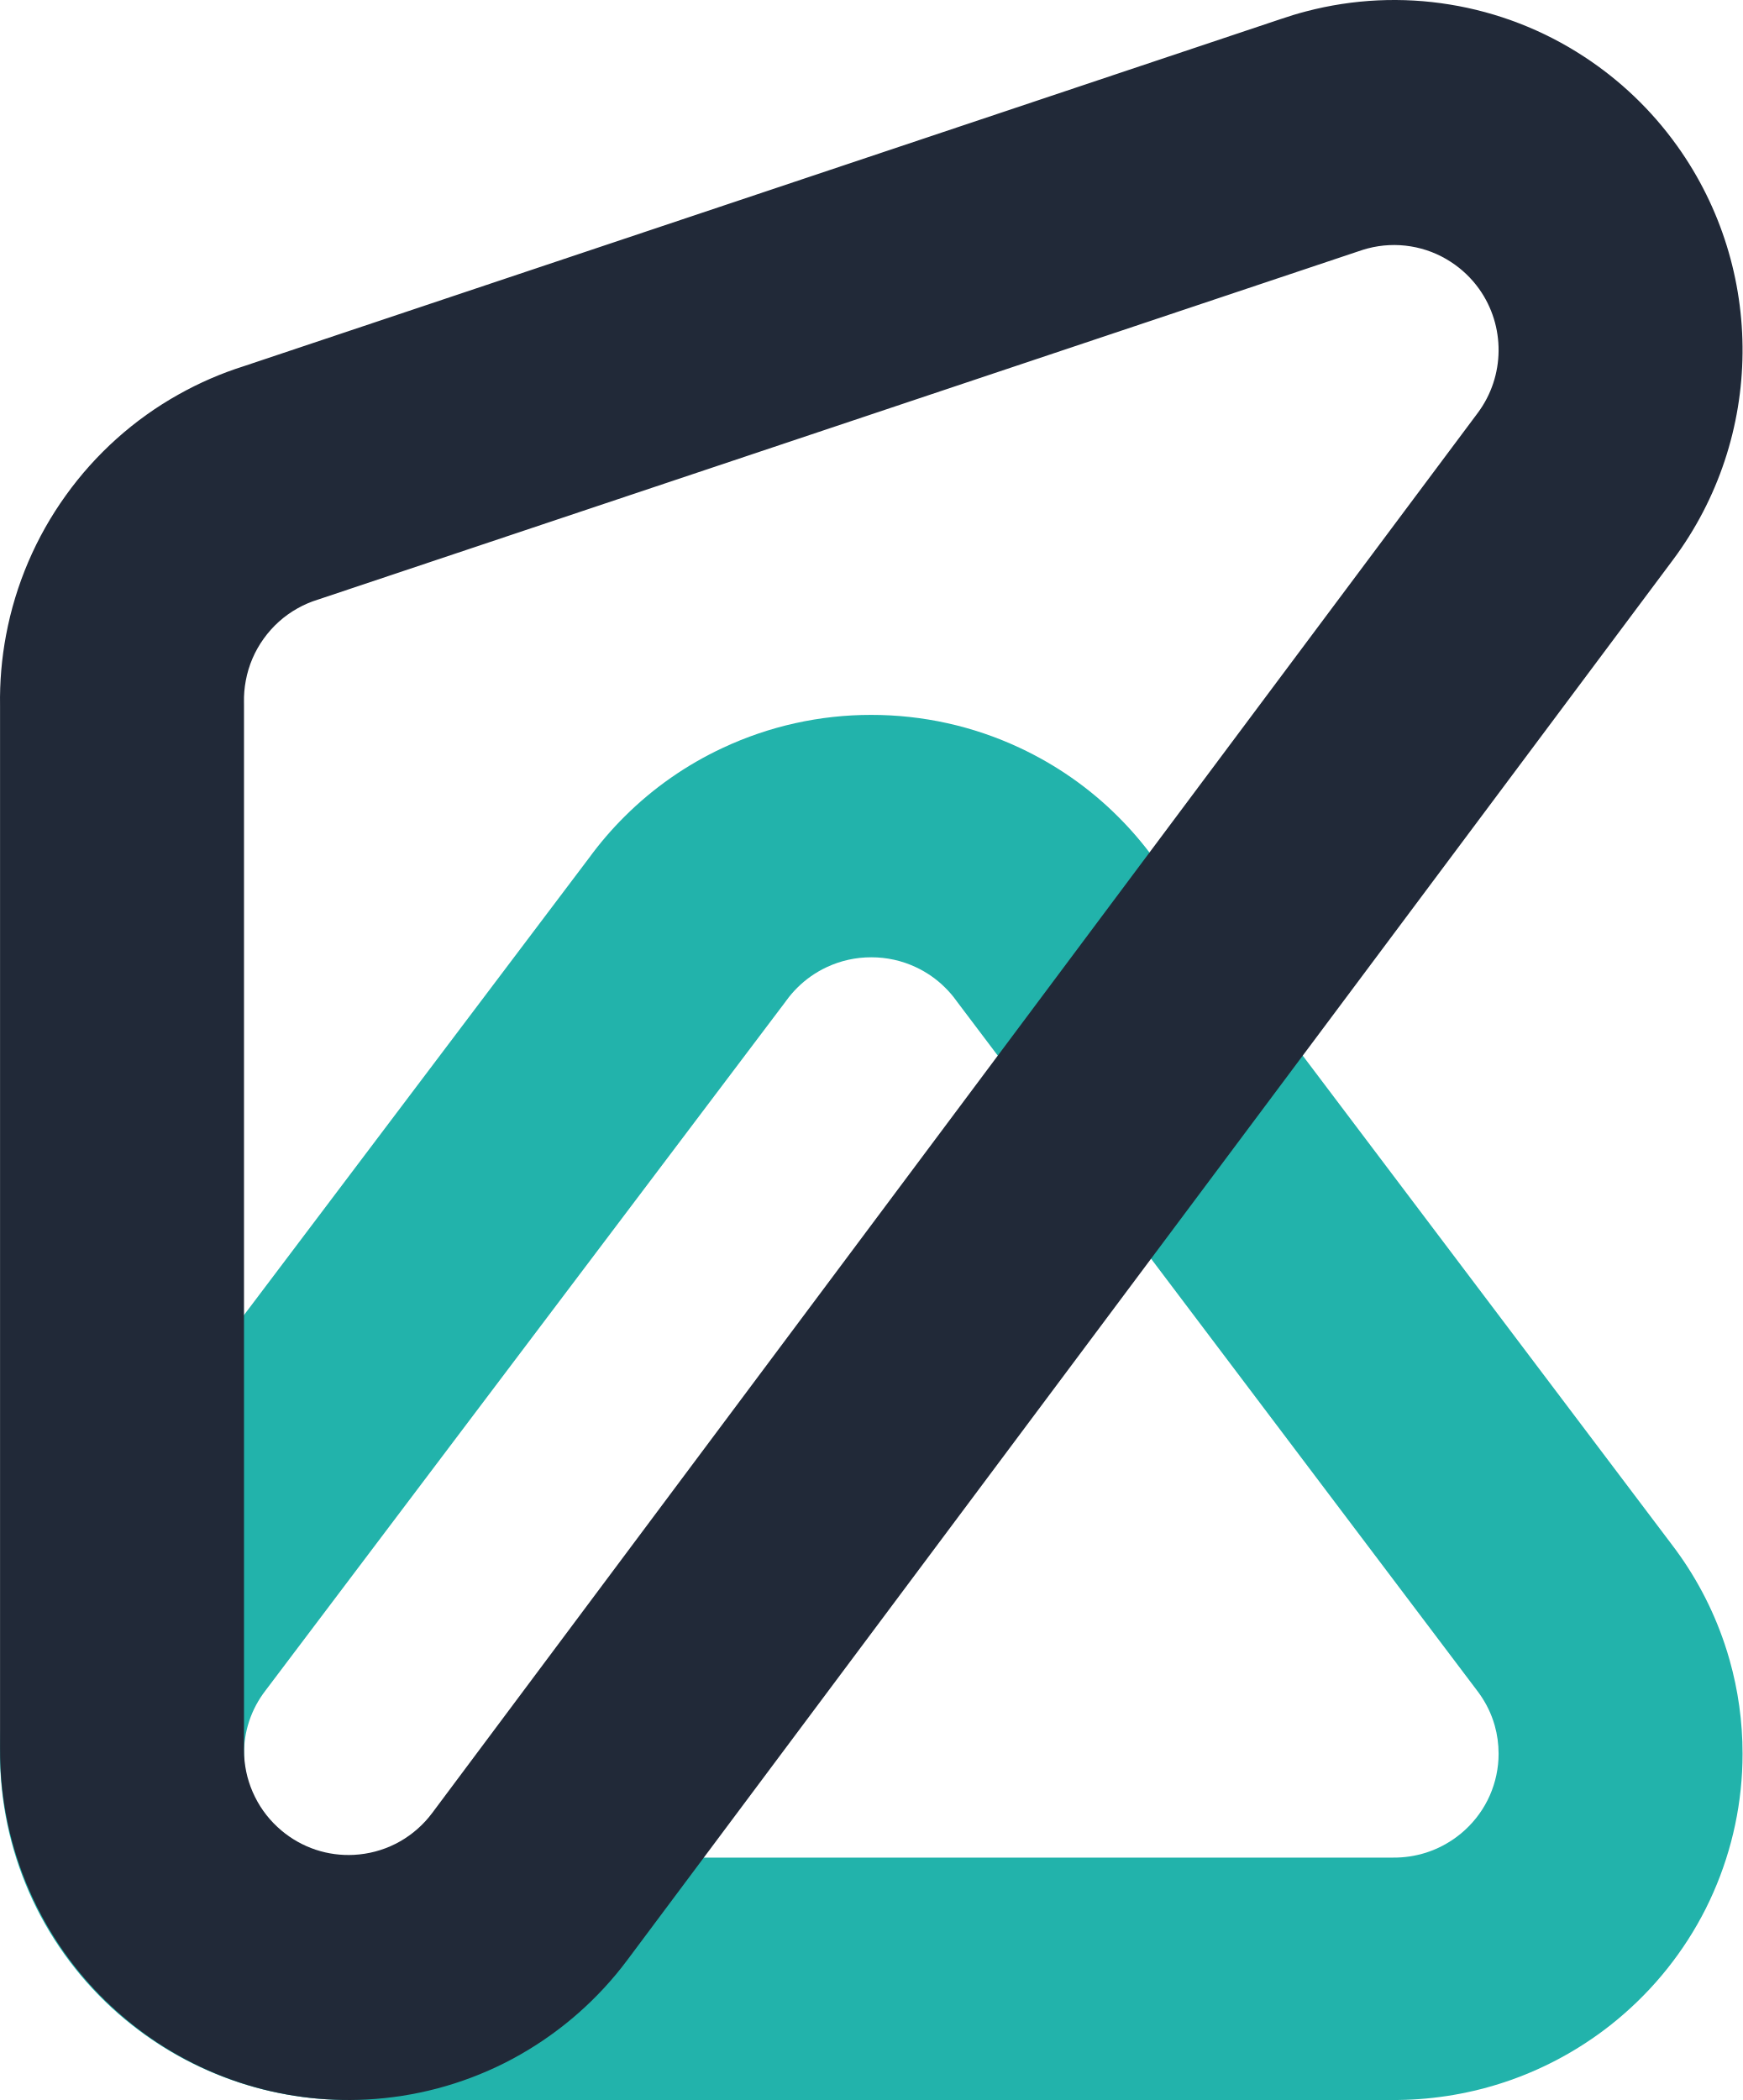
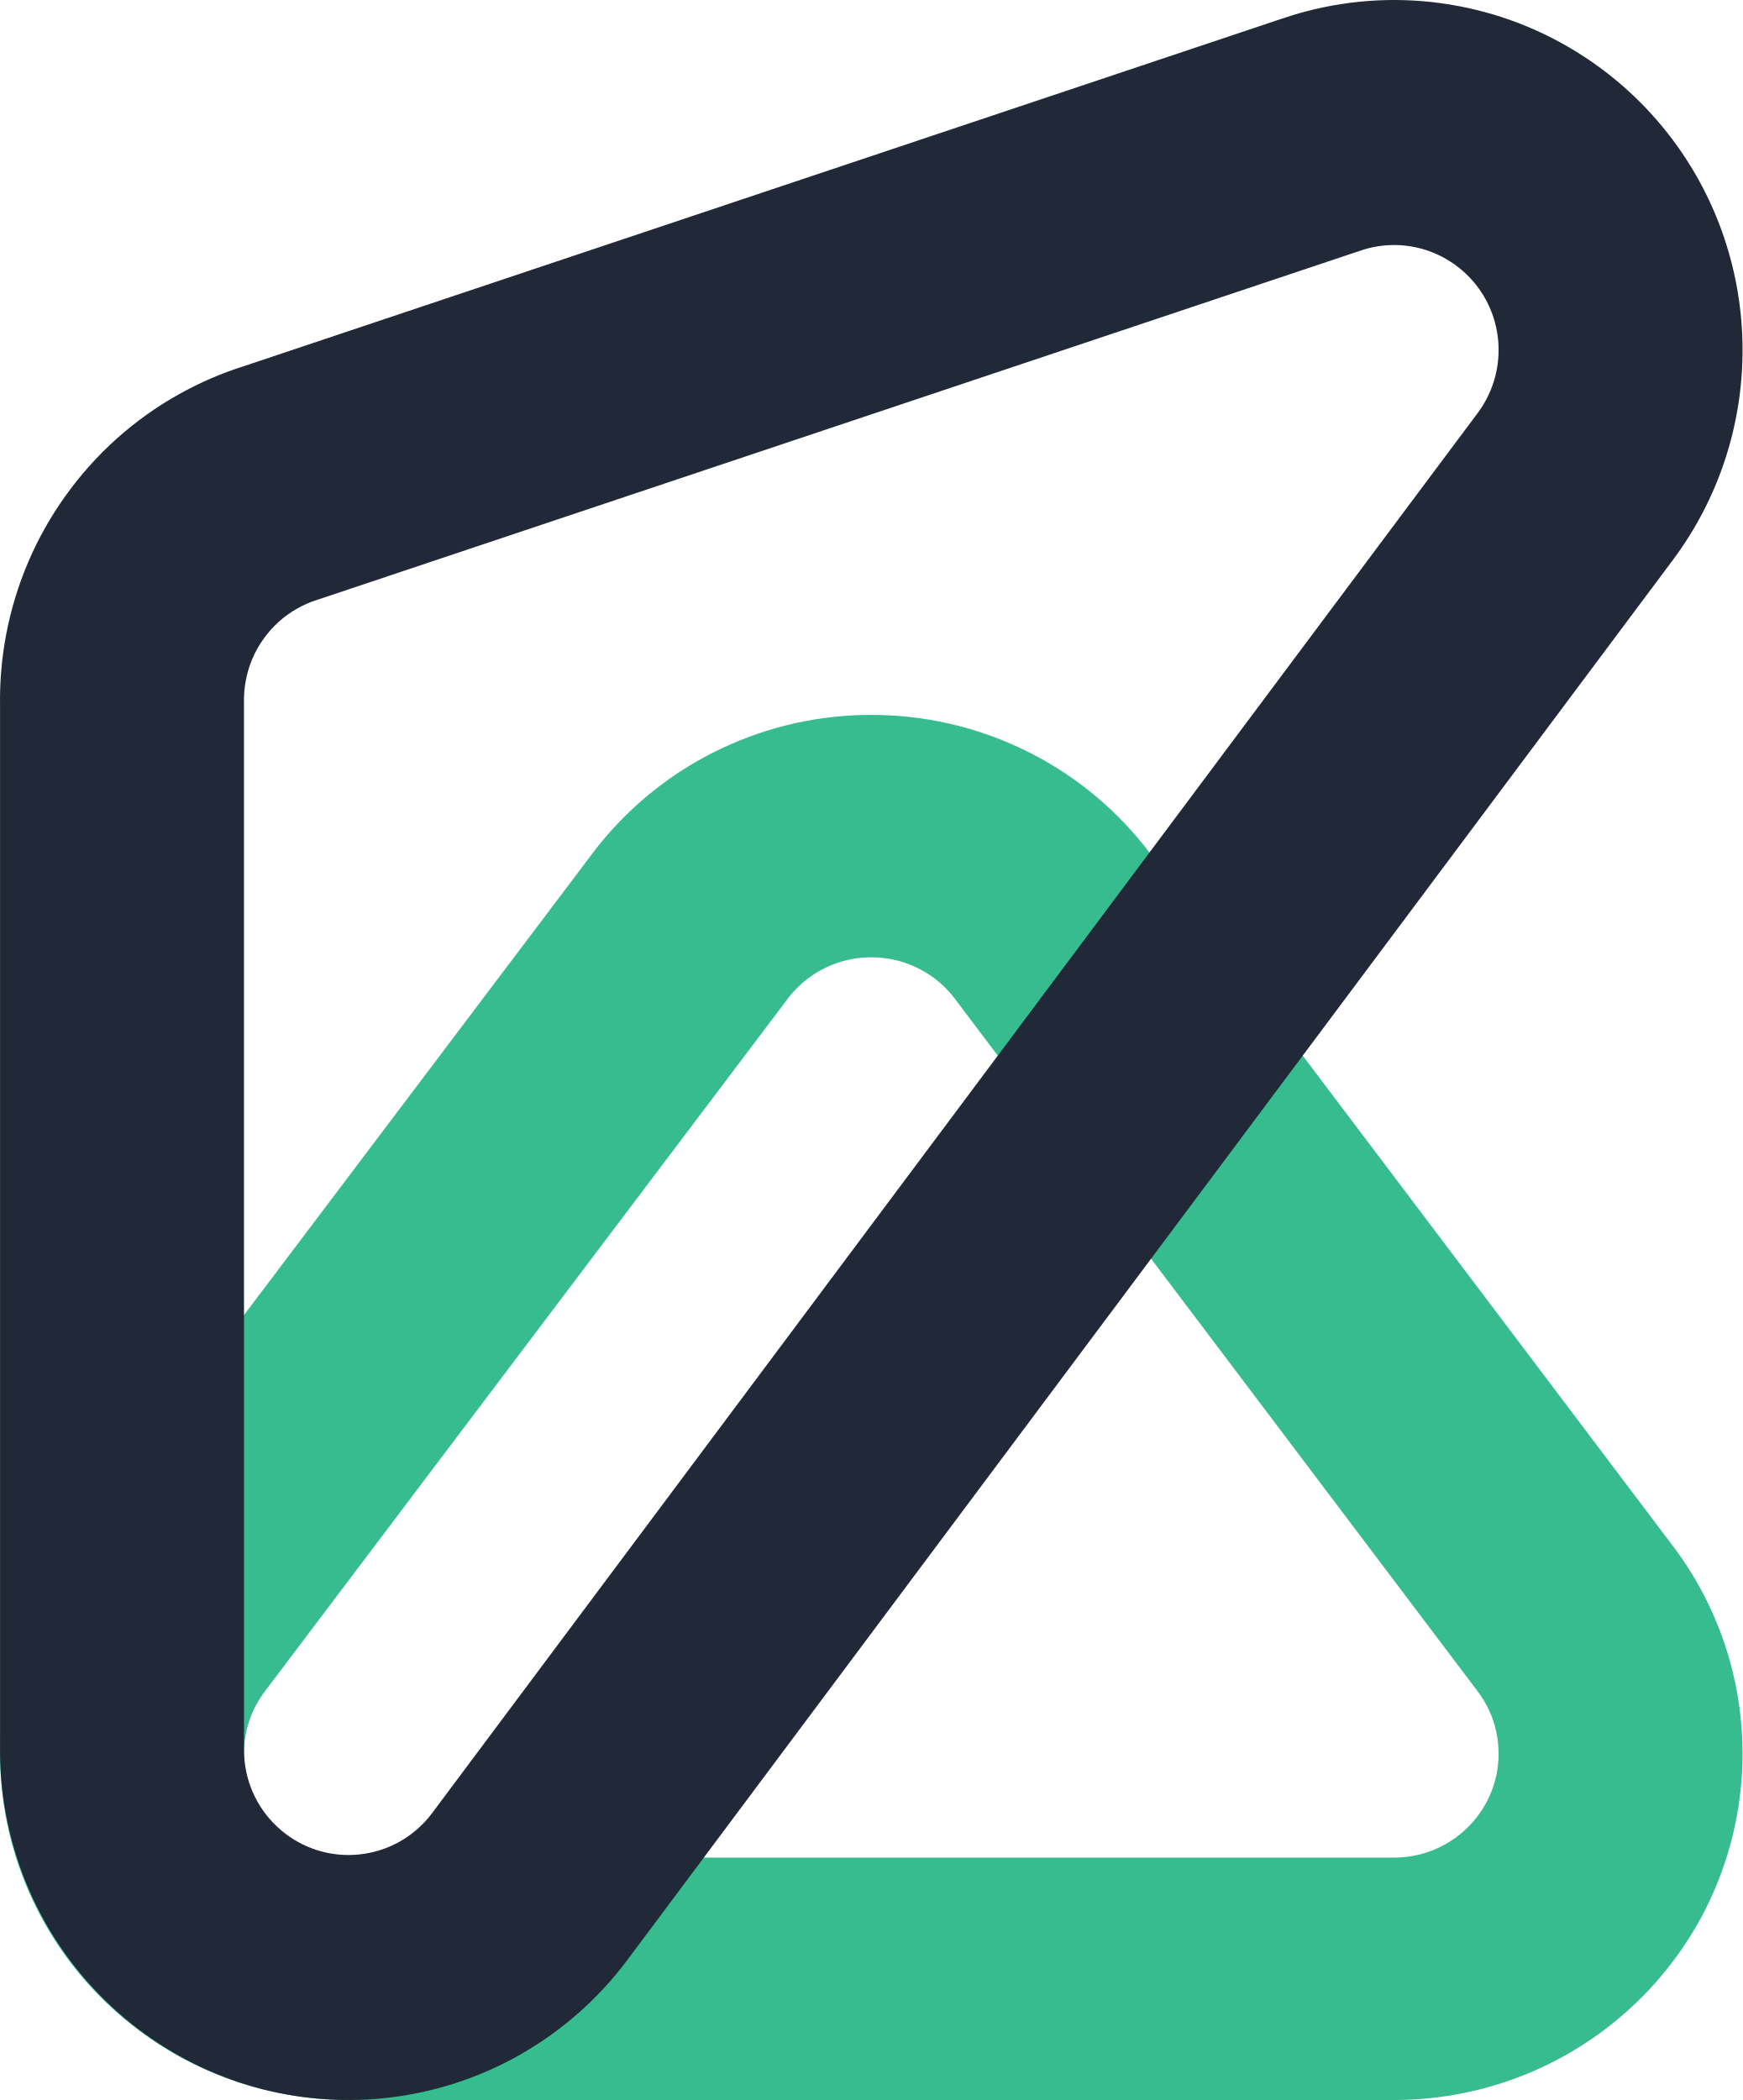
<svg xmlns="http://www.w3.org/2000/svg" width="78" height="94" viewBox="0 0 78 94" fill="none">
  <g id="logo">
-     <path id="Combined Shape" fill-rule="evenodd" clip-rule="evenodd" d="M10.667 93.206C10.748 93.232 10.748 93.232 10.824 93.257C12.41 93.763 14.058 94.011 15.71 94H62.29C63.942 94.011 65.59 93.763 67.172 93.258C67.212 93.245 67.231 93.239 67.251 93.232C67.272 93.226 67.292 93.219 67.333 93.206C68.916 92.681 70.409 91.906 71.76 90.899C71.976 90.738 72.188 90.572 72.394 90.4C74.044 89.03 75.391 87.343 76.352 85.437C77.315 83.519 77.866 81.436 77.979 79.313C77.993 79.035 78 78.767 78 78.499C78 77.068 77.803 75.655 77.417 74.294C77.35 74.058 77.278 73.826 77.201 73.596C76.658 71.976 75.849 70.461 74.812 69.109L51.633 38.403C51.149 37.74 50.611 37.114 50.025 36.533C48.755 35.267 47.264 34.23 45.635 33.47C43.557 32.497 41.285 31.998 38.994 32C36.715 31.998 34.443 32.497 32.352 33.477C30.736 34.23 29.245 35.267 27.962 36.546C27.388 37.115 26.851 37.74 26.367 38.403L3.188 69.109C2.151 70.461 1.342 71.976 0.798 73.598C0.772 73.678 0.772 73.678 0.744 73.764C0.253 75.281 0 76.878 0 78.499C0 78.767 0.007 79.035 0.021 79.302C0.134 81.436 0.685 83.519 1.643 85.426C2.609 87.343 3.956 89.03 5.597 90.394C5.813 90.572 6.024 90.738 6.24 90.899C7.591 91.906 9.084 92.681 10.665 93.205L10.667 93.206ZM15.679 83.15L15.648 83.15C15.145 83.155 14.645 83.08 14.169 82.928C14.143 82.92 14.143 82.92 14.119 82.912C13.648 82.756 13.202 82.524 12.792 82.219C12.726 82.169 12.661 82.119 12.598 82.067C12.106 81.658 11.7 81.149 11.412 80.577C11.126 80.009 10.96 79.381 10.926 78.74C10.922 78.663 10.92 78.581 10.92 78.499C10.92 78.007 10.996 77.53 11.143 77.076C11.15 77.052 11.15 77.052 11.158 77.028C11.322 76.54 11.567 76.082 11.883 75.673L35.148 44.854L35.19 44.797C35.338 44.59 35.505 44.395 35.687 44.214C36.076 43.827 36.519 43.519 37.005 43.292C37.633 42.998 38.31 42.849 38.998 42.85C39.69 42.849 40.367 42.998 40.99 43.29C41.481 43.519 41.924 43.827 42.307 44.209C42.495 44.395 42.662 44.59 42.81 44.797L42.852 44.854L66.097 75.647C66.433 76.082 66.678 76.54 66.842 77.028C66.865 77.097 66.886 77.166 66.906 77.235C67.021 77.641 67.08 78.064 67.08 78.499C67.08 78.581 67.078 78.663 67.074 78.745C67.04 79.381 66.874 80.009 66.586 80.581C66.3 81.149 65.894 81.658 65.399 82.069C65.339 82.119 65.274 82.169 65.208 82.219C64.798 82.524 64.352 82.756 63.88 82.912C63.858 82.92 63.857 82.92 63.833 82.928C63.355 83.08 62.855 83.155 62.352 83.15L15.679 83.15Z" fill="#22B3AB" />
+     <path id="Combined Shape" fill-rule="evenodd" clip-rule="evenodd" d="M10.667 93.206C10.748 93.232 10.748 93.232 10.824 93.257C12.41 93.763 14.058 94.011 15.71 94H62.29C63.942 94.011 65.59 93.763 67.172 93.258C67.212 93.245 67.231 93.239 67.251 93.232C67.272 93.226 67.292 93.219 67.333 93.206C68.916 92.681 70.409 91.906 71.76 90.899C71.976 90.738 72.188 90.572 72.394 90.4C74.044 89.03 75.391 87.343 76.352 85.437C77.315 83.519 77.866 81.436 77.979 79.313C77.993 79.035 78 78.767 78 78.499C78 77.068 77.803 75.655 77.417 74.294C77.35 74.058 77.278 73.826 77.201 73.596C76.658 71.976 75.849 70.461 74.812 69.109L51.633 38.403C51.149 37.74 50.611 37.114 50.025 36.533C48.755 35.267 47.264 34.23 45.635 33.47C43.557 32.497 41.285 31.998 38.994 32C36.715 31.998 34.443 32.497 32.352 33.477C30.736 34.23 29.245 35.267 27.962 36.546C27.388 37.115 26.851 37.74 26.367 38.403L3.188 69.109C2.151 70.461 1.342 71.976 0.798 73.598C0.772 73.678 0.772 73.678 0.744 73.764C0.253 75.281 0 76.878 0 78.499C0 78.767 0.007 79.035 0.021 79.302C0.134 81.436 0.685 83.519 1.643 85.426C2.609 87.343 3.956 89.03 5.597 90.394C5.813 90.572 6.024 90.738 6.24 90.899C7.591 91.906 9.084 92.681 10.665 93.205L10.667 93.206ZM15.679 83.15L15.648 83.15C15.145 83.155 14.645 83.08 14.169 82.928C14.143 82.92 14.143 82.92 14.119 82.912C13.648 82.756 13.202 82.524 12.792 82.219C12.726 82.169 12.661 82.119 12.598 82.067C12.106 81.658 11.7 81.149 11.412 80.577C11.126 80.009 10.96 79.381 10.926 78.74C10.922 78.663 10.92 78.581 10.92 78.499C10.92 78.007 10.996 77.53 11.143 77.076C11.15 77.052 11.15 77.052 11.158 77.028C11.322 76.54 11.567 76.082 11.883 75.673L35.148 44.854L35.19 44.797C35.338 44.59 35.505 44.395 35.687 44.214C36.076 43.827 36.519 43.519 37.005 43.292C37.633 42.998 38.31 42.849 38.998 42.85C39.69 42.849 40.367 42.998 40.99 43.29C41.481 43.519 41.924 43.827 42.307 44.209C42.495 44.395 42.662 44.59 42.81 44.797L42.852 44.854L66.097 75.647C66.433 76.082 66.678 76.54 66.842 77.028C66.865 77.097 66.886 77.166 66.906 77.235C67.021 77.641 67.08 78.064 67.08 78.499C67.08 78.581 67.078 78.663 67.074 78.745C67.04 79.381 66.874 80.009 66.586 80.581C66.3 81.149 65.894 81.658 65.399 82.069C65.339 82.119 65.274 82.169 65.208 82.219C64.798 82.524 64.352 82.756 63.88 82.912C63.858 82.92 63.857 82.92 63.833 82.928C63.355 83.08 62.855 83.155 62.352 83.15L15.679 83.15Z" fill="#36BC8F" />
    <path id="Combined Shape_2" fill-rule="evenodd" clip-rule="evenodd" d="M58.462 0.51C58.084 0.608 57.7 0.725 57.319 0.856L10.911 16.392C9.898 16.712 8.924 17.135 8 17.653C6.001 18.769 4.275 20.32 2.942 22.18C1.615 24.027 0.695 26.162 0.27 28.435C0.076 29.463 -0.015 30.525 0.002 31.591V78.201C-0.001 78.52 0.007 78.838 0.023 79.156C0.134 81.32 0.692 83.425 1.65 85.346C2.6 87.256 3.942 88.968 5.608 90.362C7.093 91.61 8.811 92.576 10.669 93.198L10.732 93.219C12.57 93.825 14.499 94.08 16.421 93.978C18.558 93.865 20.654 93.312 22.573 92.35C24.502 91.379 26.2 90.027 27.573 88.378C27.752 88.162 27.919 87.95 28.081 87.733L74.879 25.069C78.993 19.56 79.018 12.059 75.083 6.544L75.055 6.506C73.926 4.931 72.513 3.584 70.898 2.531C69.074 1.337 67.026 0.548 64.892 0.202C62.772 -0.145 60.581 -0.047 58.462 0.51ZM66.197 12.919L66.207 12.932C67.385 14.584 67.378 16.836 66.143 18.489L19.346 81.153C19.296 81.22 19.245 81.284 19.192 81.348C18.781 81.842 18.269 82.25 17.693 82.539C17.122 82.826 16.489 82.993 15.845 83.027C15.267 83.058 14.689 82.981 14.141 82.8L14.122 82.794C13.567 82.608 13.053 82.319 12.603 81.942C12.1 81.52 11.7 81.011 11.416 80.438C11.128 79.861 10.962 79.235 10.928 78.581C10.923 78.474 10.921 78.375 10.922 78.282L10.922 31.516L10.921 31.442C10.914 31.114 10.941 30.787 11.002 30.465C11.129 29.782 11.403 29.145 11.803 28.589C12.206 28.027 12.72 27.565 13.32 27.23C13.61 27.067 13.911 26.938 14.223 26.842L14.293 26.819L60.814 11.246C60.974 11.19 61.095 11.153 61.219 11.121C61.859 10.953 62.511 10.924 63.147 11.028C63.789 11.132 64.397 11.367 64.948 11.727C65.437 12.046 65.86 12.449 66.197 12.919Z" fill="#212938" />
  </g>
</svg>
